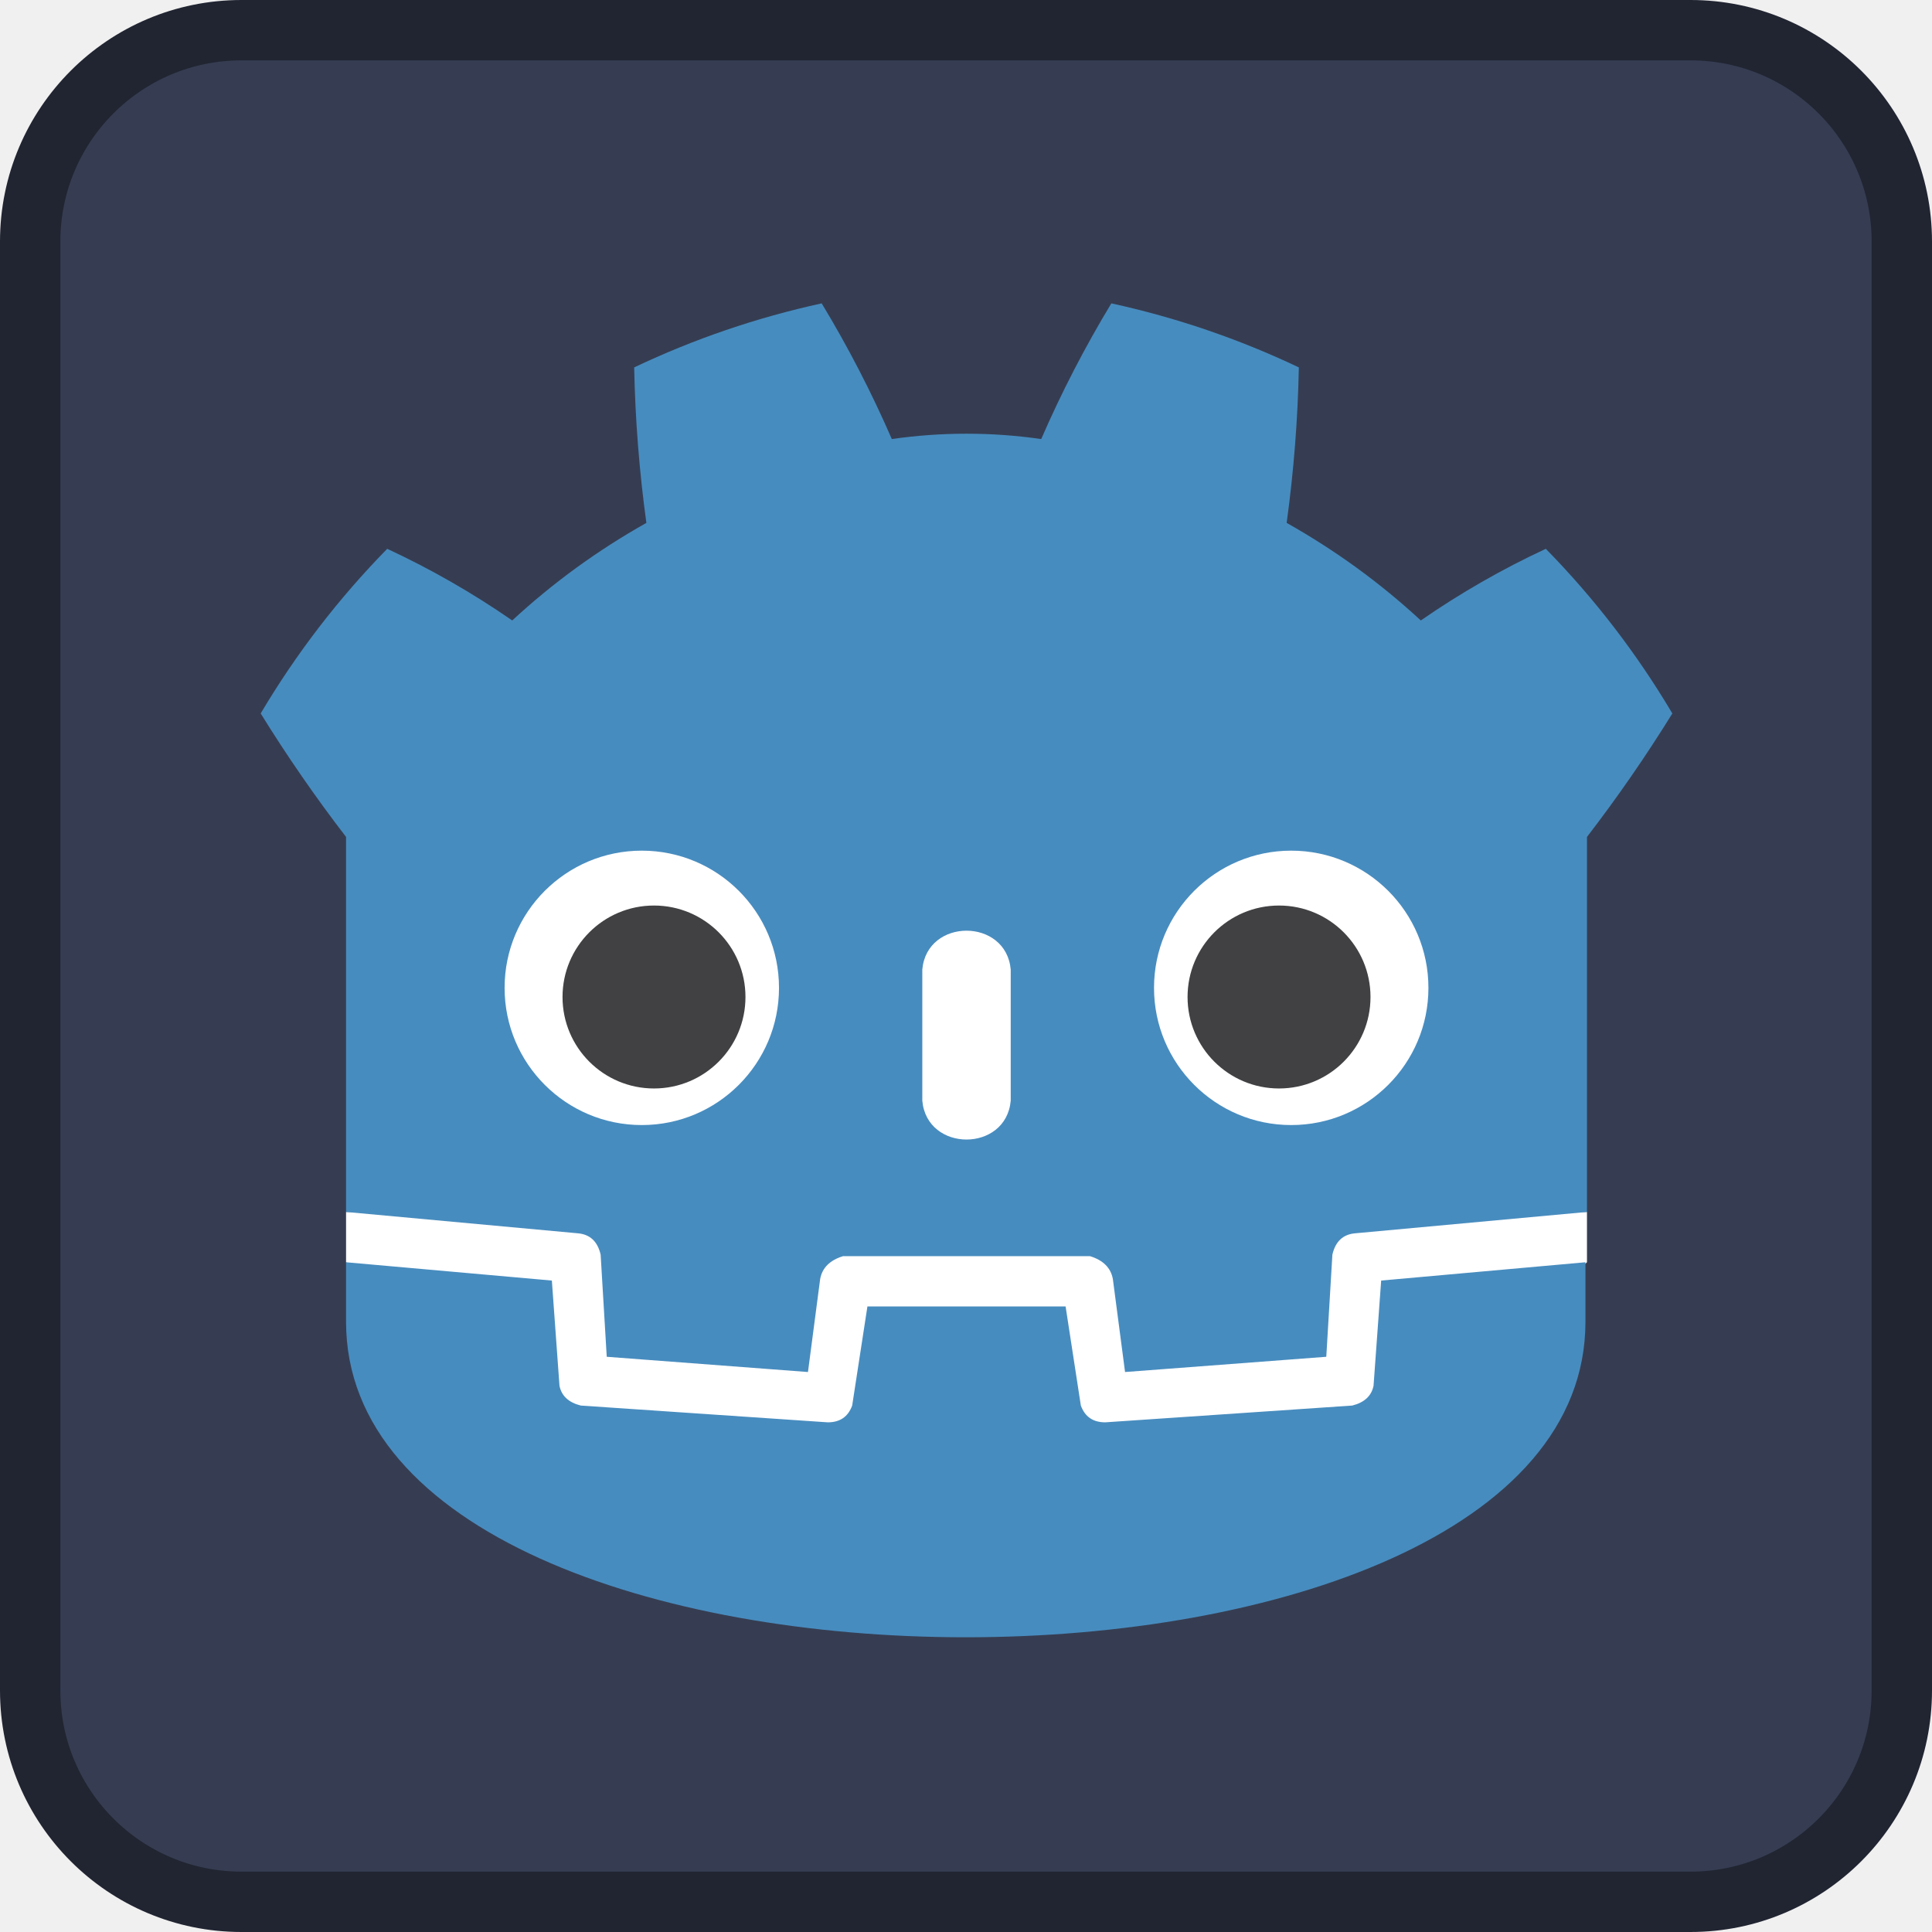
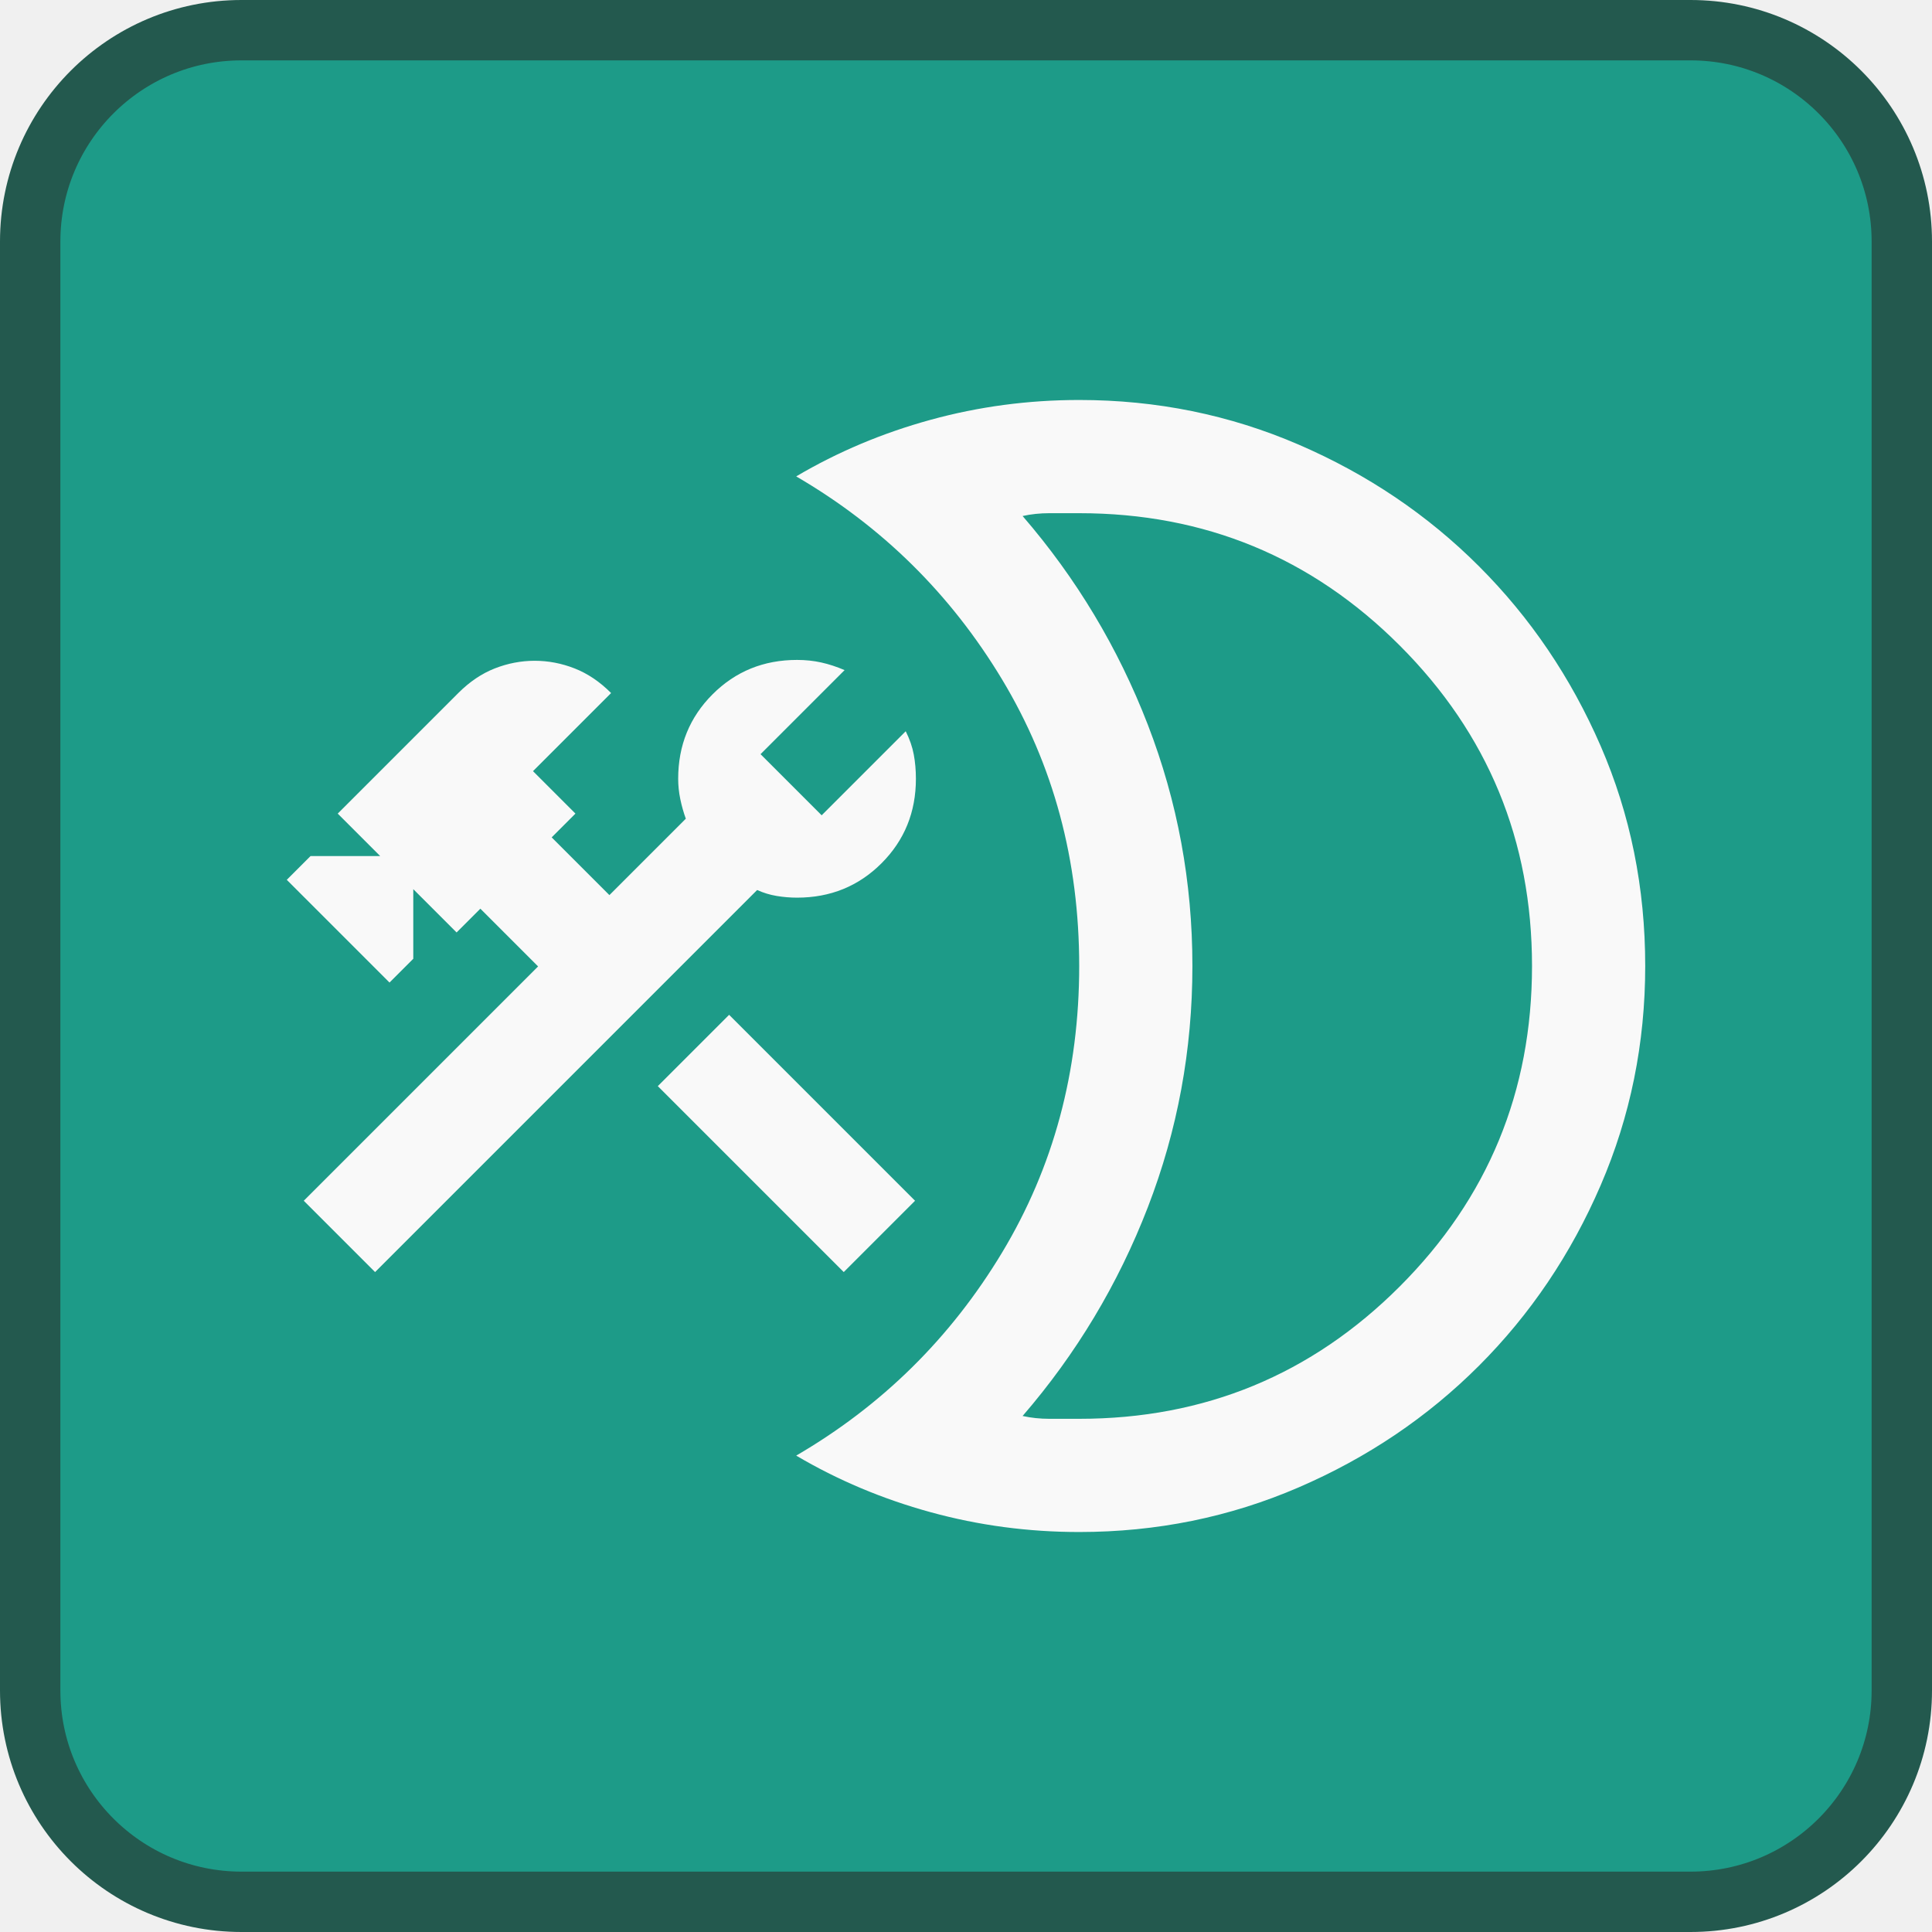
- <svg xmlns="http://www.w3.org/2000/svg" height="128" width="128">
-   <rect x="2" y="2" width="124" height="124" rx="14" fill="#363d52" stroke="#212532" stroke-width="4" />
-   <g transform="scale(.101) translate(122 122)">
-     <g fill="#fff">
-       <path d="M105 673v33q407 354 814 0v-33z" />
-       <path fill="#478cbf" d="m105 673 152 14q12 1 15 14l4 67 132 10 8-61q2-11 15-15h162q13 4 15 15l8 61 132-10 4-67q3-13 15-14l152-14V427q30-39 56-81-35-59-83-108-43 20-82 47-40-37-88-64 7-51 8-102-59-28-123-42-26 43-46 89-49-7-98 0-20-46-46-89-64 14-123 42 1 51 8 102-48 27-88 64-39-27-82-47-48 49-83 108 26 42 56 81zm0 33v39c0 276 813 276 813 0v-39l-134 12-5 69q-2 10-14 13l-162 11q-12 0-16-11l-10-65H447l-10 65q-4 11-16 11l-162-11q-12-3-14-13l-5-69z" />
-       <path d="M483 600c3 34 55 34 58 0v-86c-3-34-55-34-58 0z" />
-       <circle cx="725" cy="526" r="90" />
-       <circle cx="299" cy="526" r="90" />
-     </g>
-     <g fill="#414042">
-       <circle cx="307" cy="532" r="60" />
-       <circle cx="717" cy="532" r="60" />
-     </g>
+ <svg xmlns="http://www.w3.org/2000/svg" height="128" width="128" version="1.1" id="svg7">
+   <defs id="defs7" />
+   <rect x="2" y="2" width="124" height="124" rx="14" fill="#363d52" stroke="#212532" stroke-width="4" id="rect1" style="fill:#1d9b88;fill-opacity:1;stroke:#23594e;stroke-opacity:1" />
+   <g id="g2" transform="matrix(-0.125,0,0,0.125,109,136.5)" style="fill:#f9f9f9">
+     <path d="m 300,-280 q -61.5,0 -116.25,-23.625 Q 129,-327.25 88.125,-368.125 47.25,-409 23.625,-463.75 0,-518.5 0,-580 0,-642.25 23.625,-696.625 47.25,-751 88.125,-791.875 129,-832.75 183.75,-856.375 238.5,-880 300,-880 q 40.5,0 78.75,10.5 38.25,10.5 71.25,30 -68.25,39.75 -109.125,107.625 Q 300,-664 300,-580 q 0,84 40.875,151.875 Q 381.75,-360.25 450,-320.5 417,-301 378.75,-290.5 340.5,-280 300,-280 Z m 0,-60 h 15.75 q 7.5,0 14.25,-1.5 Q 287.25,-391 263.625,-452.125 240,-513.25 240,-580 240,-646.75 263.625,-707.875 287.25,-769 330,-818.5 323.25,-820 315.75,-820 H 300 q -99.75,0 -169.875,70.125 Q 60,-679.75 60,-580 q 0,99.75 70.125,169.875 Q 200.25,-340 300,-340 Z m -60,-240 z" id="path1" style="fill:#f9f9f9;stroke-width:0.75" />
+     <path d="m 424.8,-417.775 98.55,-98.55 -37.8,-37.8 -98.55,98.55 z m 248.4,0 37.8,-37.8 -124.2,-124.2 30.6,-30.6 12.6,12.6 22.95,-22.95 v 36.9 l 12.6,12.6 54.45,-54.45 -12.6,-12.6 h -36.9 l 22.5,-22.5 -63.9,-63.9 q -9,-9 -19.35,-13.05 -10.35,-4.05 -21.15,-4.05 -10.8,0 -21.15,4.05 -10.35,4.05 -19.35,13.05 l 41.4,41.4 -22.5,22.5 12.6,12.6 -30.6,30.6 -40.5,-40.5 q 1.8,-4.95 2.925,-10.35 1.125,-5.4 1.125,-10.8 0,-26.55 -18.225,-44.775 -18.225,-18.225 -44.775,-18.225 -6.75,0 -12.825,1.35 -6.075,1.35 -12.375,4.05 l 44.55,44.55 -32.4,32.4 -44.55,-44.55 q -3.15,6.3 -4.275,12.375 -1.125,6.075 -1.125,12.825 0,26.55 18.225,44.775 18.225,18.225 44.775,18.225 5.4,0 10.8,-0.9 5.4,-0.9 10.35,-3.15 z" id="path1-2" style="fill:#f9f9f9;stroke-width:0.45" />
  </g>
</svg>
